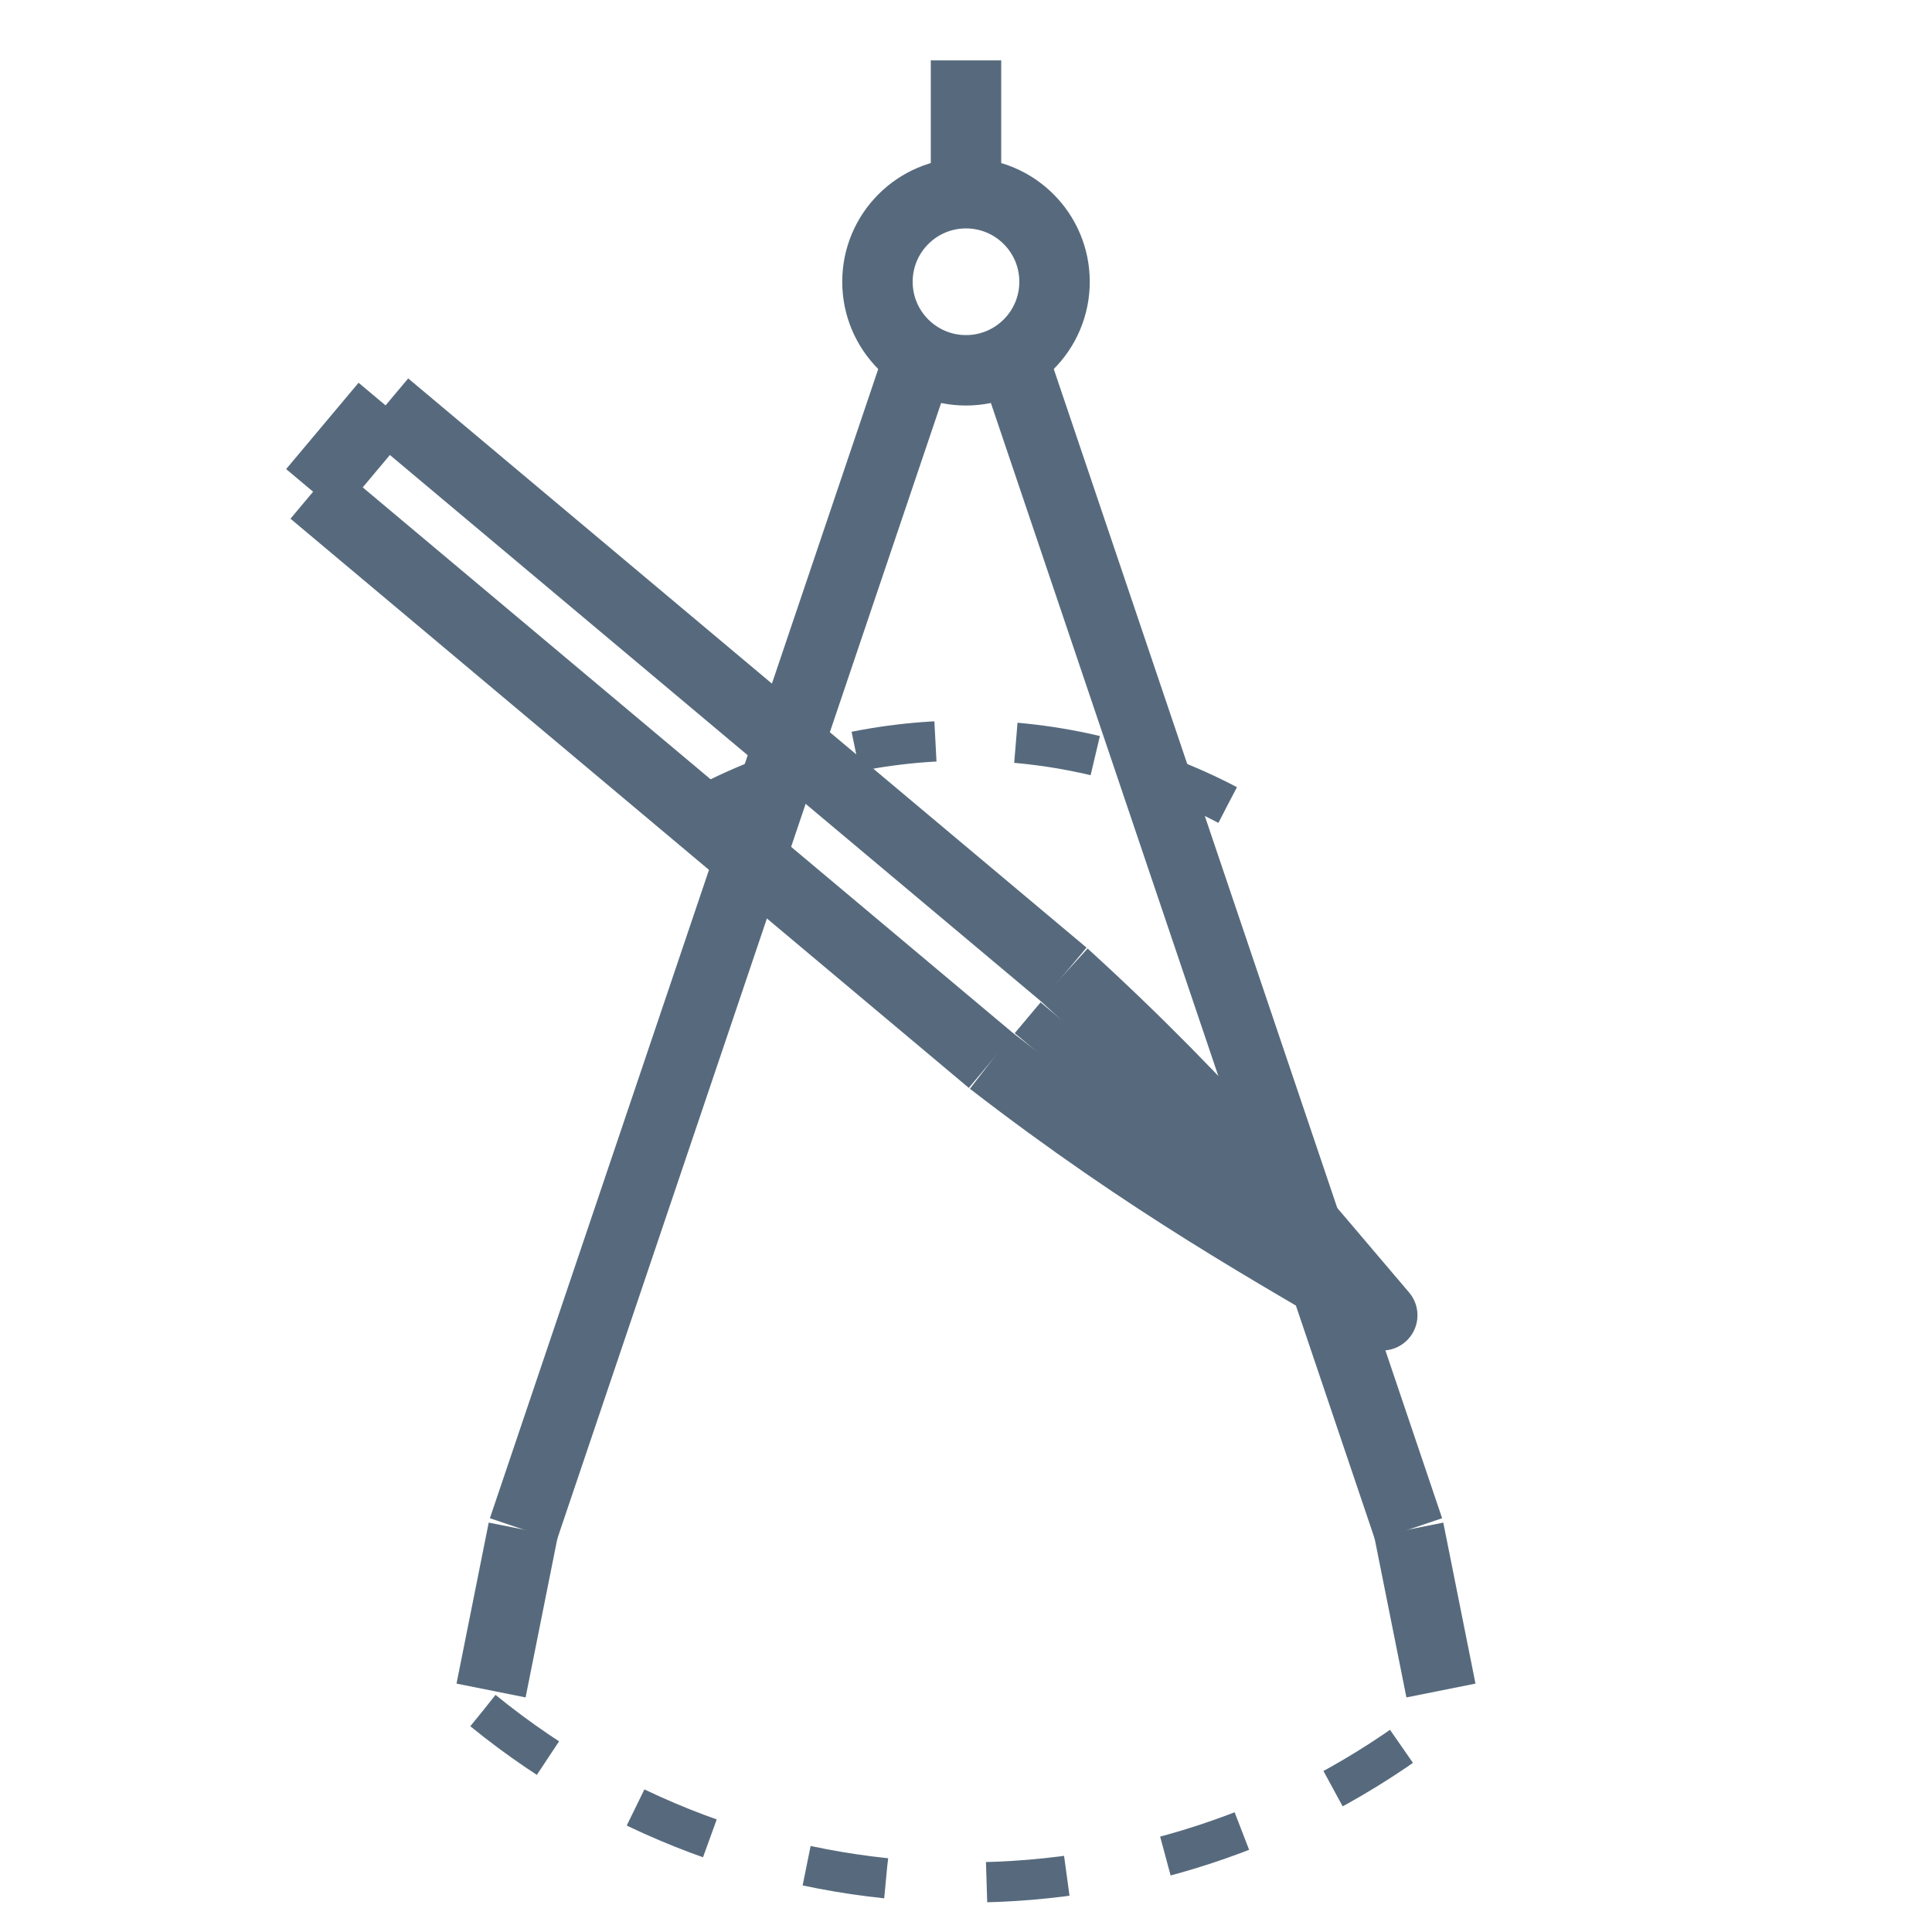
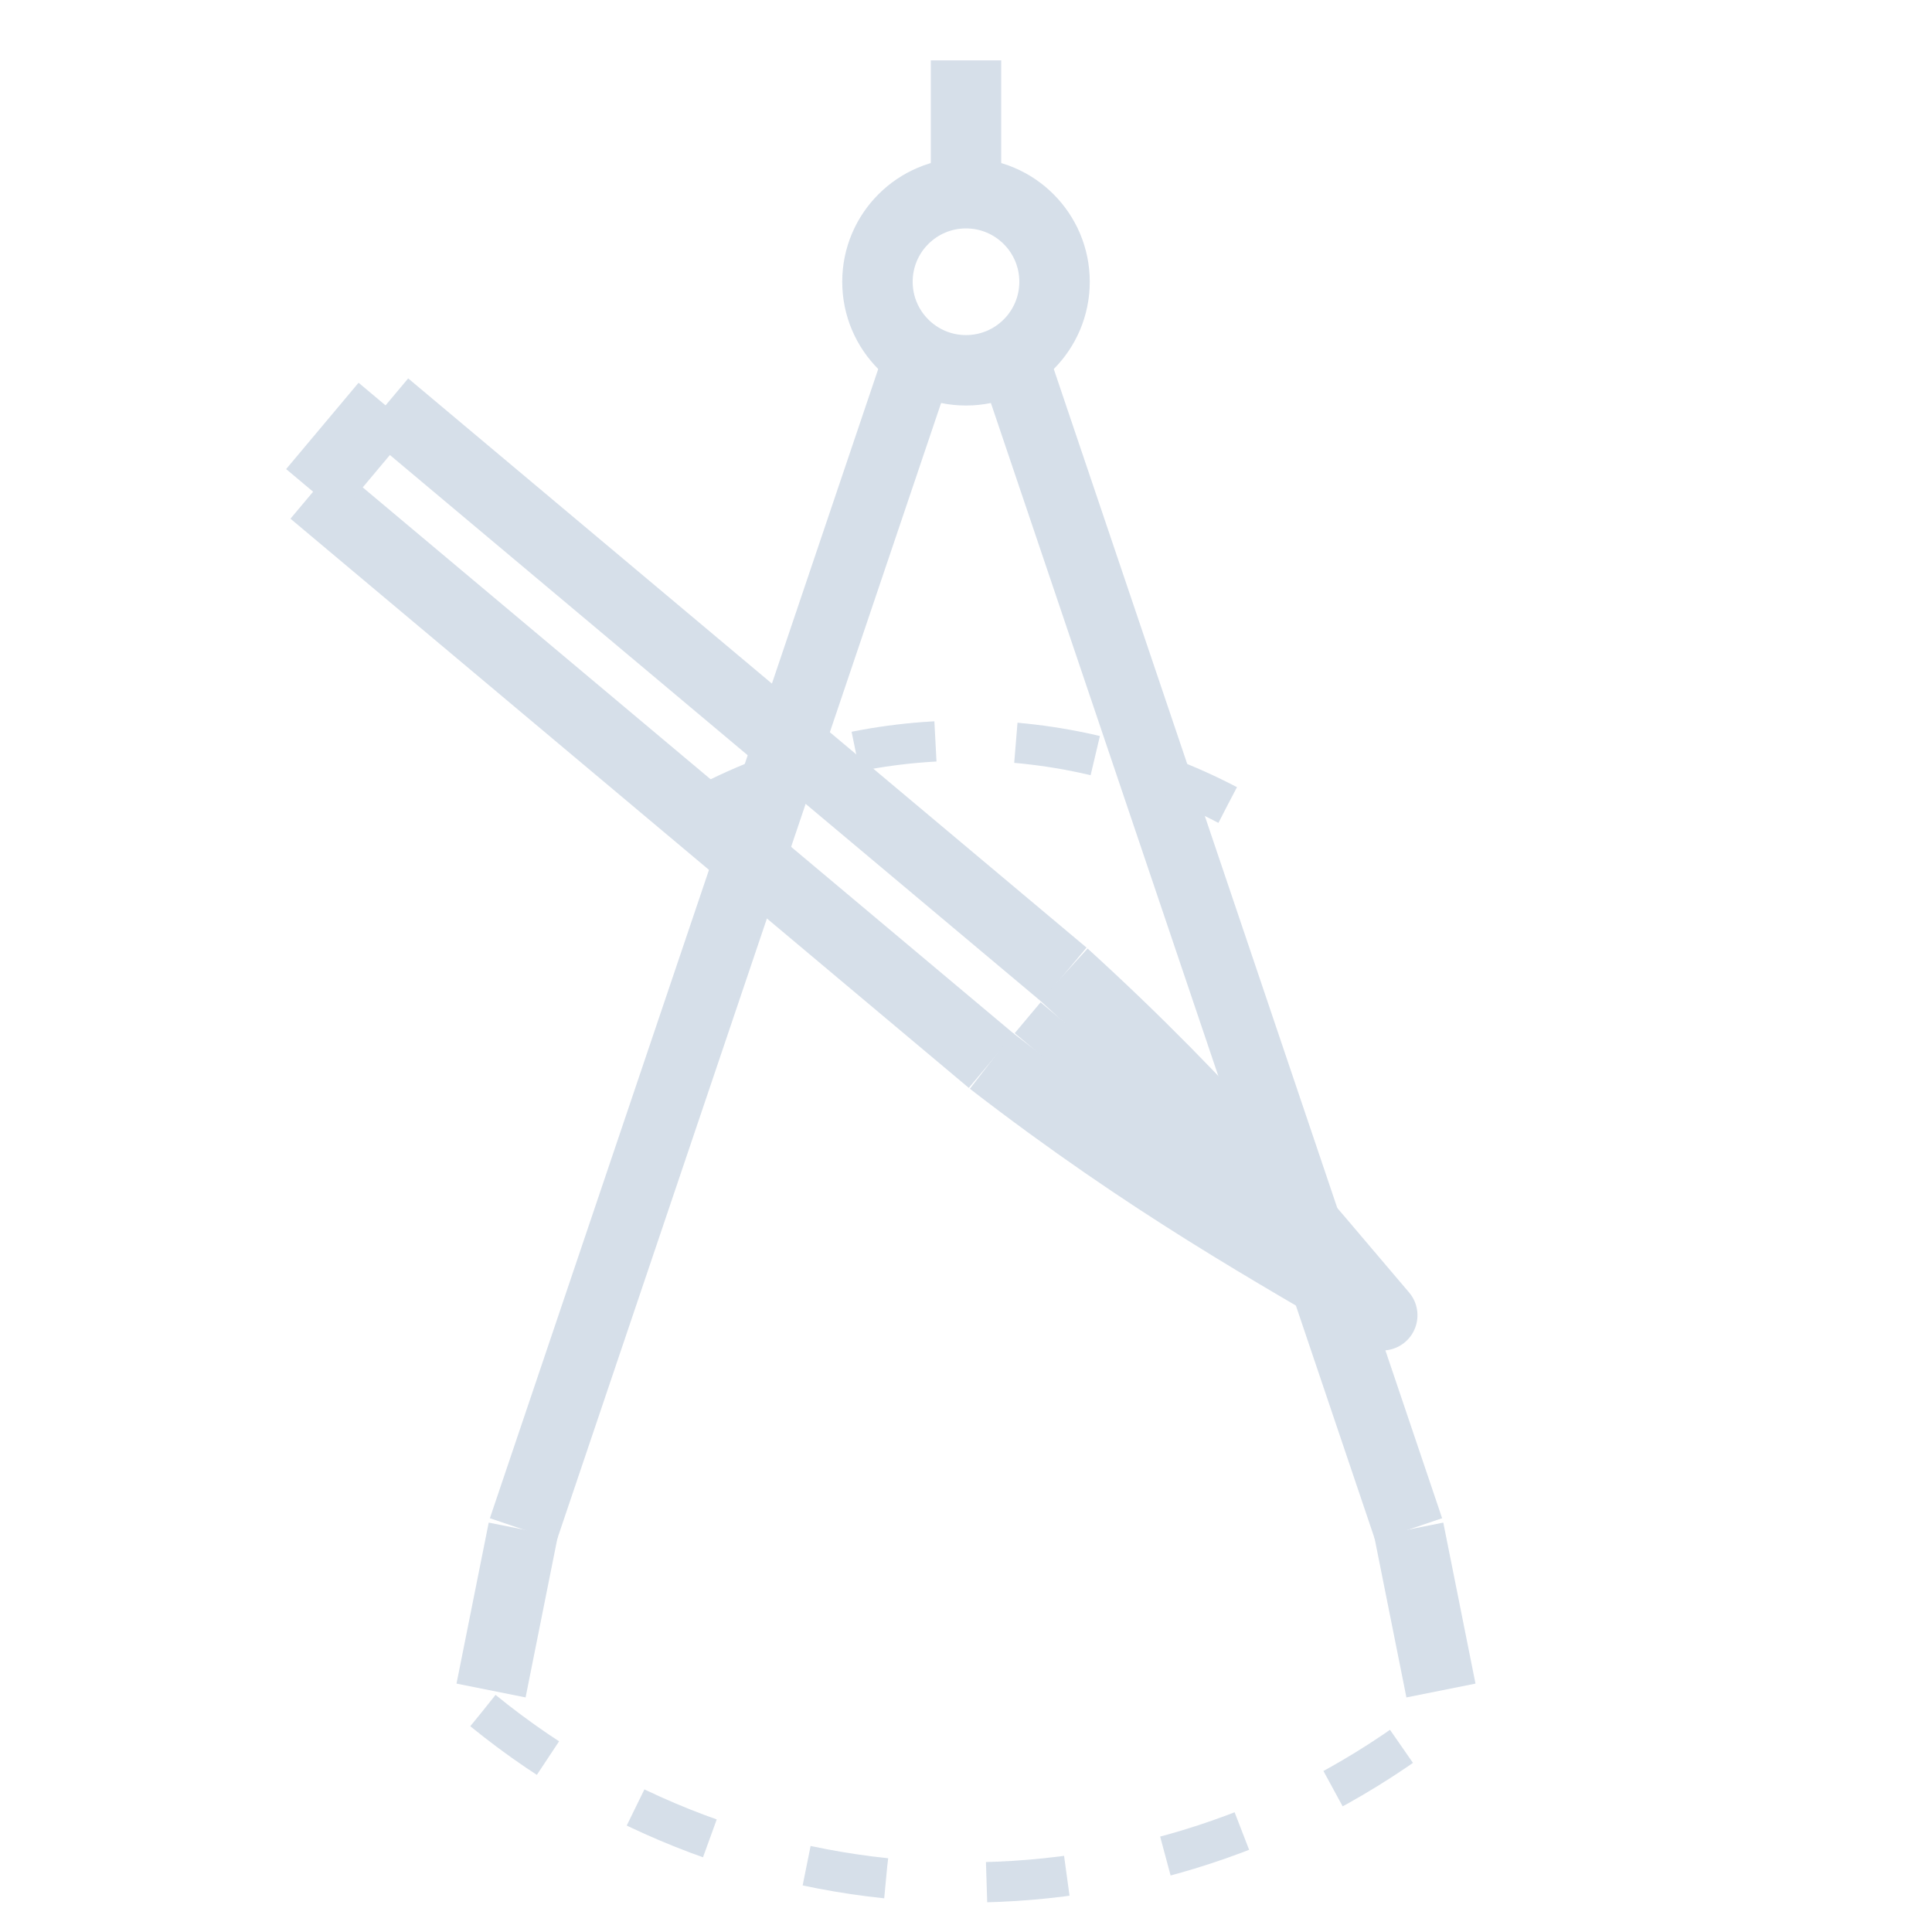
<svg xmlns="http://www.w3.org/2000/svg" viewBox="0 0 48 48" role="img" aria-label="Maker's mark: a drafting compass crossed with a pen nib">
-   <g opacity=".7" fill="none" stroke="#0F2B46" stroke-linejoin="round">
+   <g opacity=".7" fill="none" stroke="#C4D1E0" stroke-linejoin="round">
    <line x1="24" y1="1.5" x2="24" y2="4.8" stroke-width="1.75" />
    <circle cx="24" cy="7" r="2.2" stroke-width="1.75" />
    <line x1="22.8" y1="9" x2="13" y2="38" stroke-width="1.75" />
    <line x1="25.2" y1="9" x2="35" y2="38" stroke-width="1.75" />
    <path d="M17.5,20 A14 14 0 0 1 30.5,20" stroke-width="1" stroke-dasharray="2 2" />
    <line x1="13" y1="38" x2="12.2" y2="42" stroke-width="1.75" />
    <line x1="35" y1="38" x2="35.8" y2="42" stroke-width="1.75" />
    <path class="ill-draw" d="M12,42.5 A19 19 0 0 0 36,42.5" stroke-width="1" stroke-dasharray="2 2.5" />
    <g transform="rotate(40 24 24)">
      <line x1="4" y1="22.6" x2="26" y2="22.6" stroke-width="1.75" />
      <line x1="4" y1="25.4" x2="26" y2="25.4" stroke-width="1.75" />
      <line x1="4" y1="22.6" x2="4" y2="25.4" stroke-width="1.75" />
      <path d="M26,22.6 C31,22.8 34.5,23.5 37.5,24 C34.5,24.5 31,25.2 26,25.4" stroke-width="1.75" />
      <line x1="26" y1="24" x2="34" y2="24" stroke-width="1" />
      <circle cx="30" cy="24" r="1" stroke-width="1" />
    </g>
  </g>
</svg>
